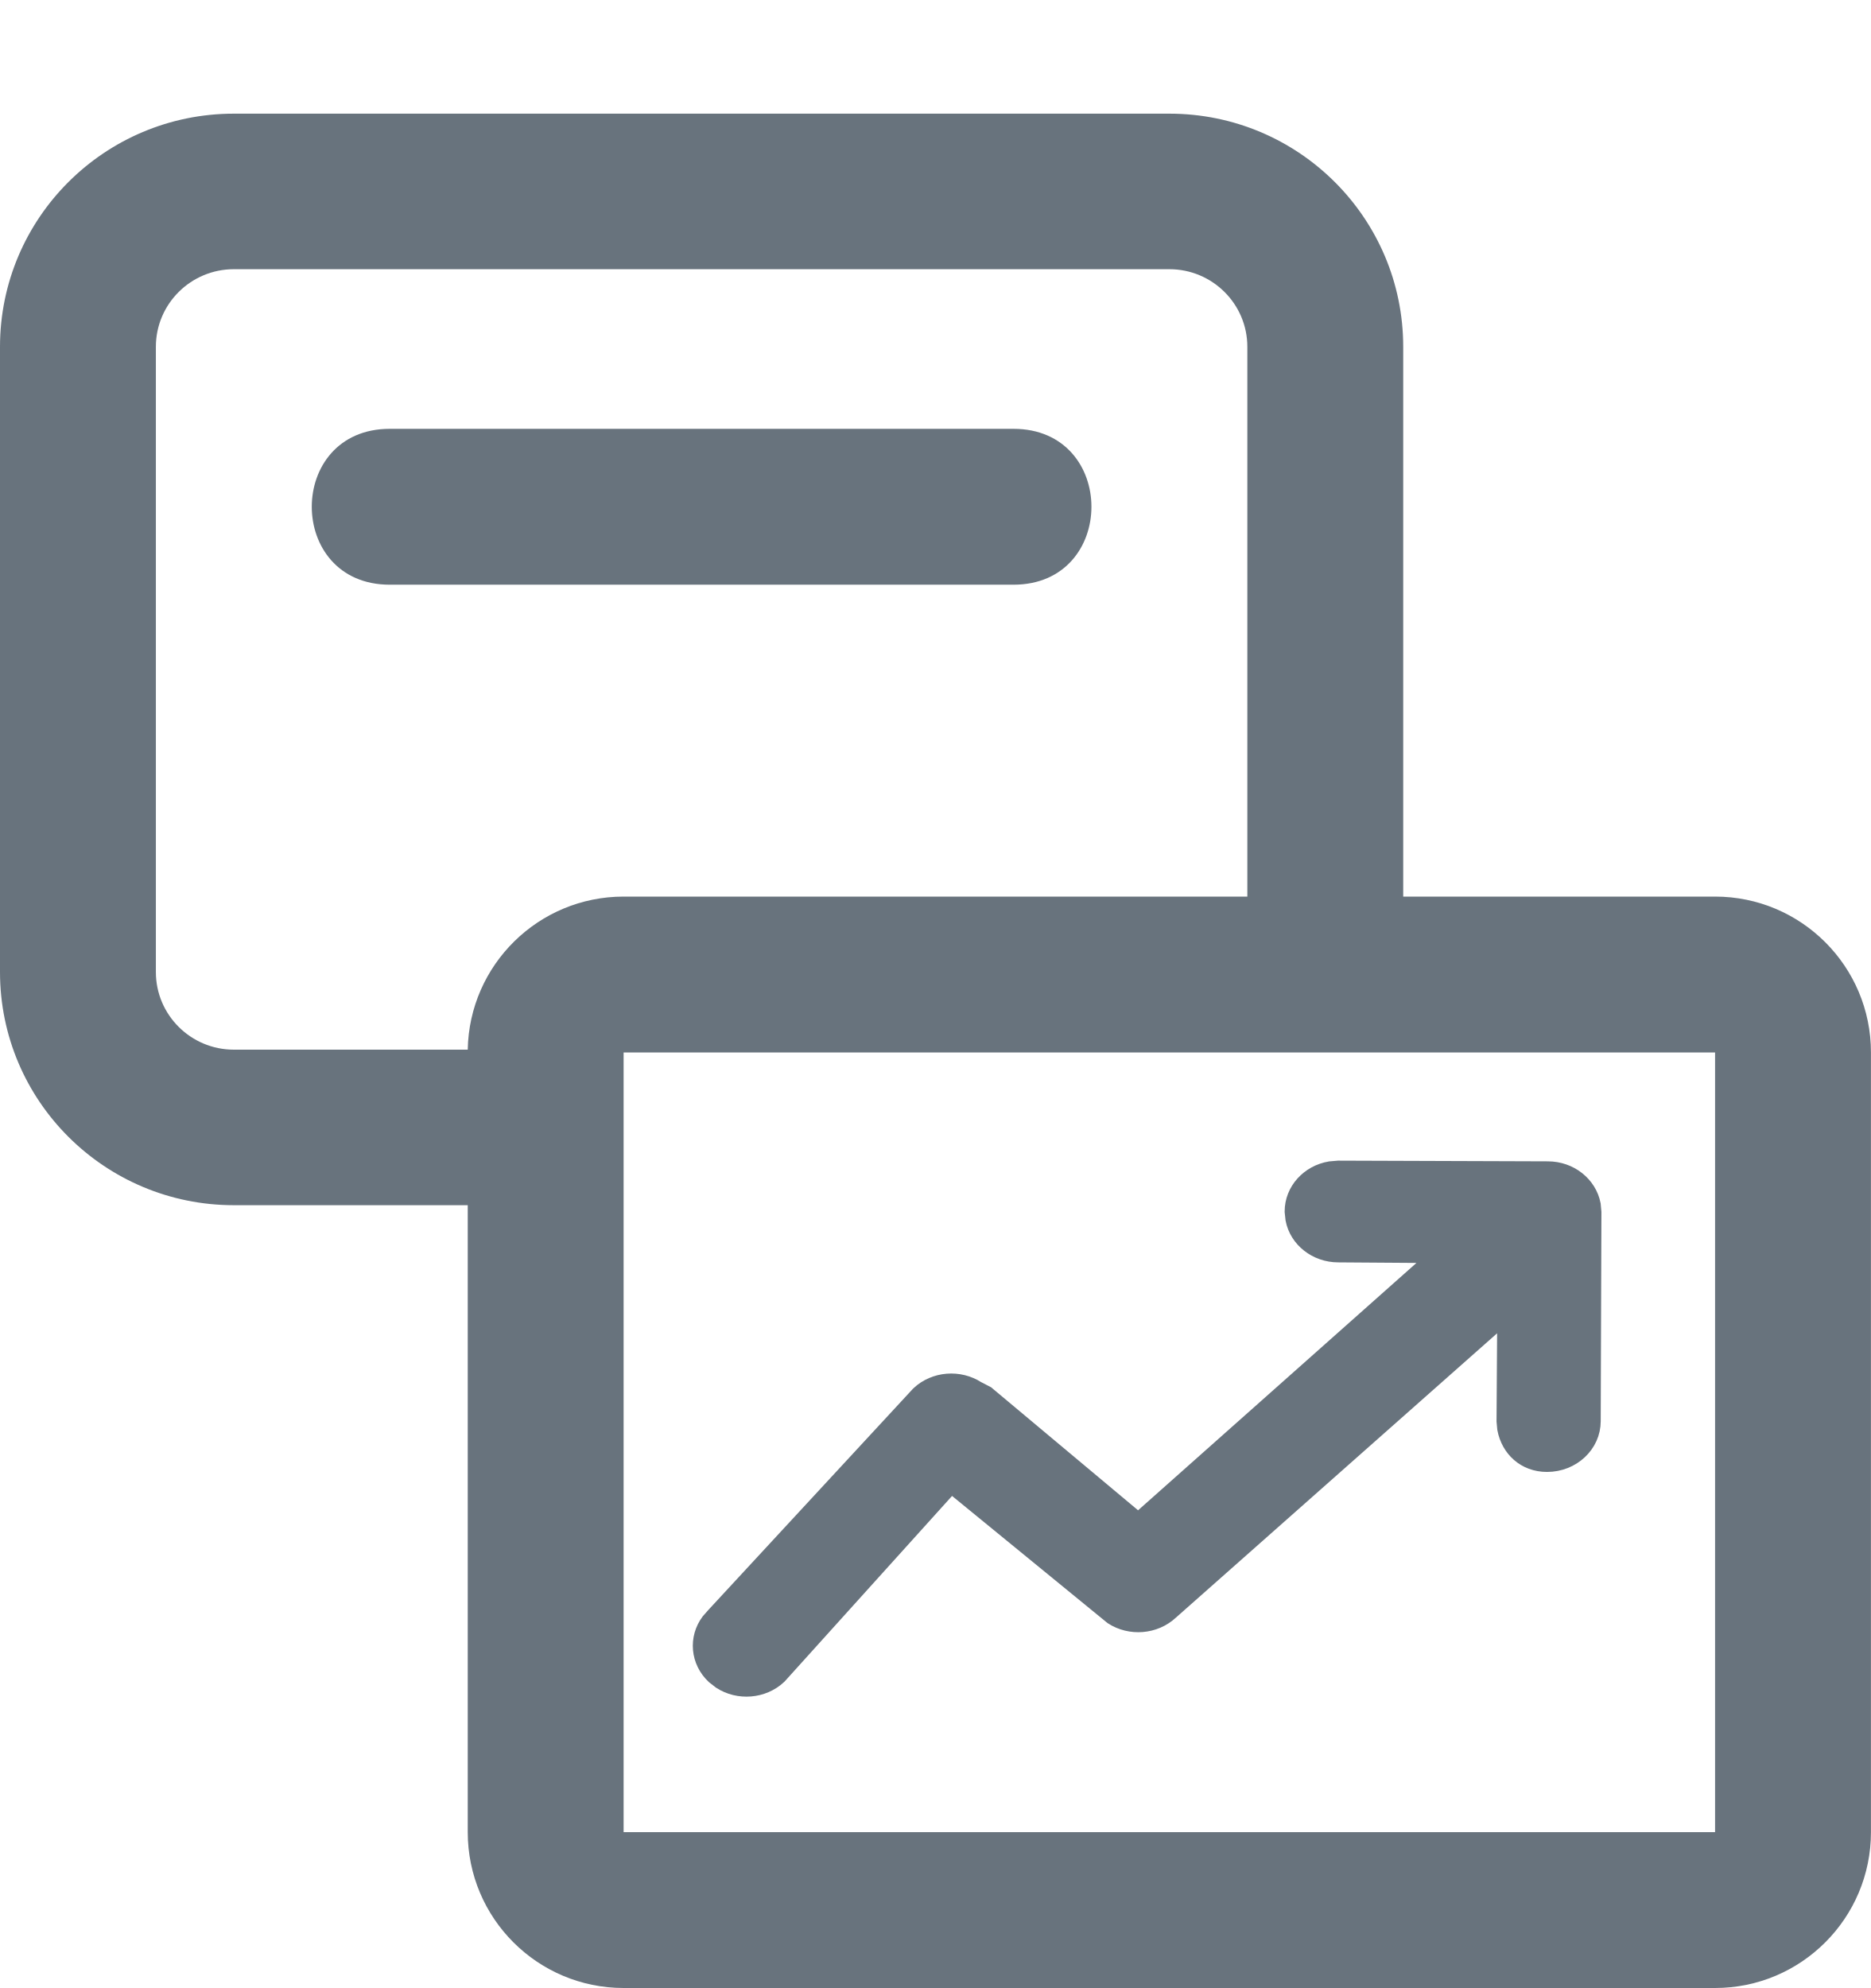
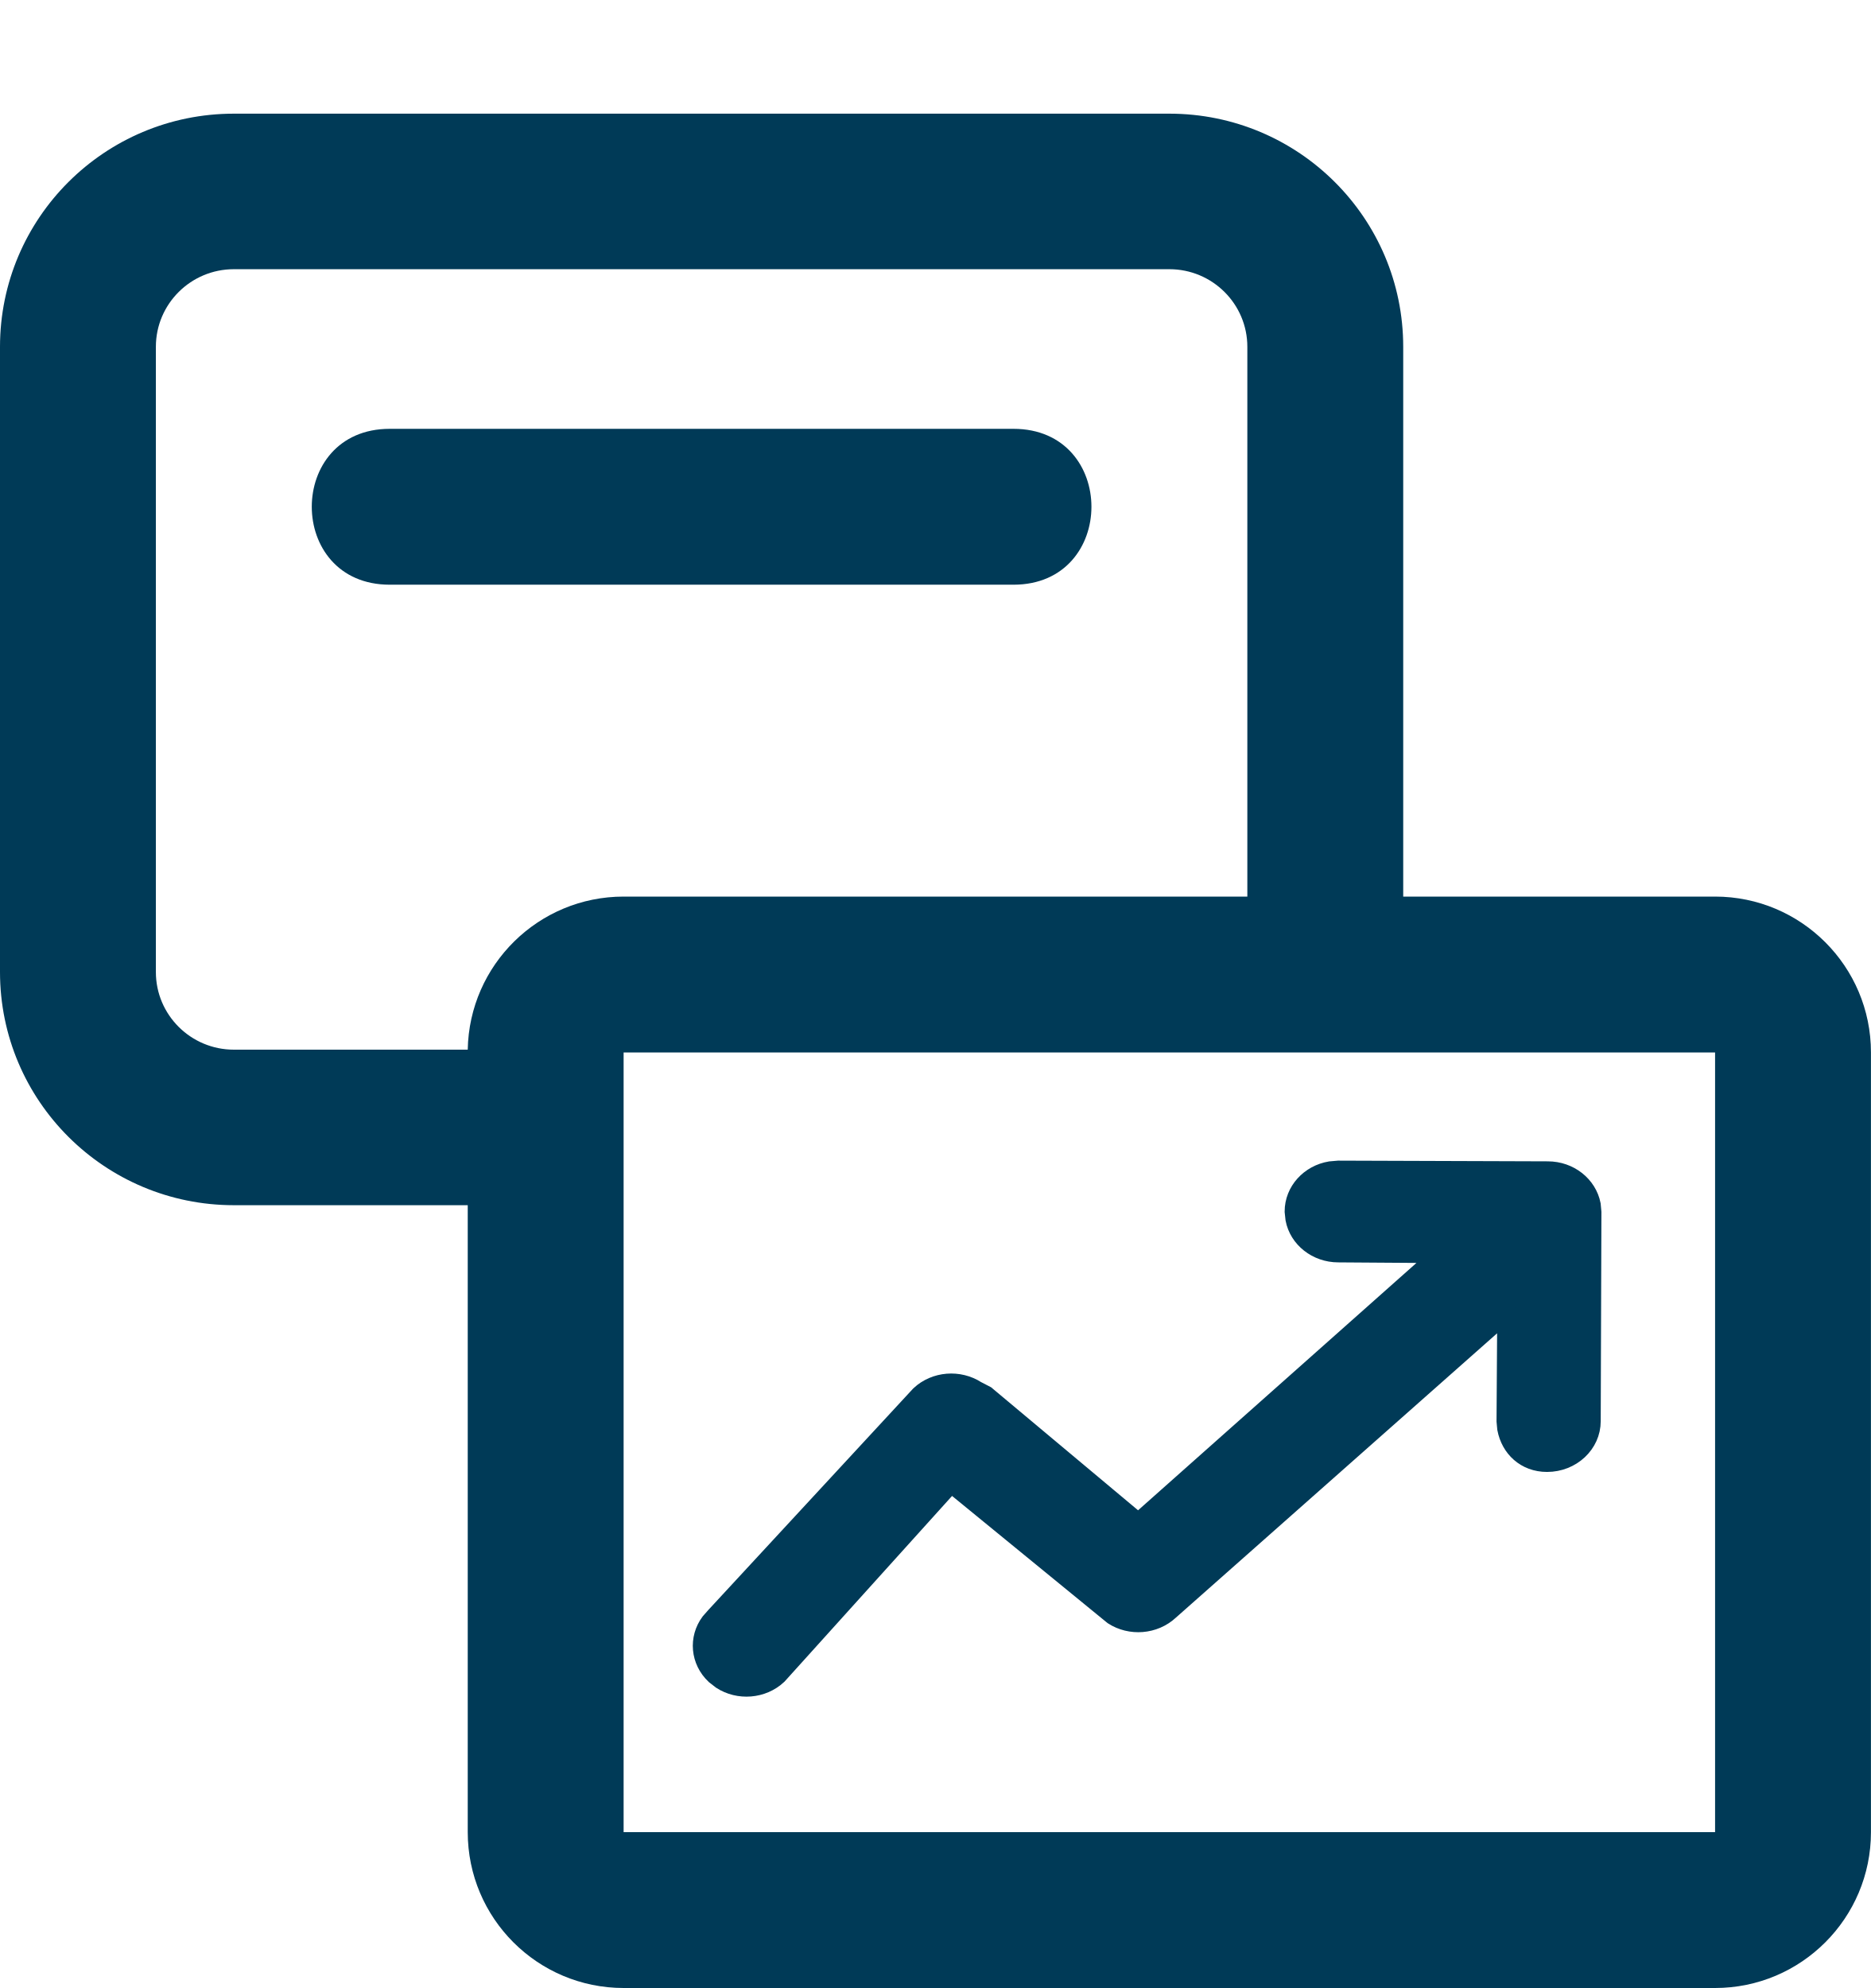
<svg xmlns="http://www.w3.org/2000/svg" width="16" height="17" viewBox="0 0 16 17" fill="none">
-   <path fill-rule="evenodd" clip-rule="evenodd" d="M4 10.306H2C0.895 10.306 0 9.413 0 8.312V2.966C0 1.865 0.895 0.972 2 0.972H10C11.105 0.972 12 1.865 12 2.966V7.667H14.667C15.403 7.667 16 8.264 16 9V15.667C16 16.403 15.403 17 14.667 17H5.333C4.597 17 4 16.403 4 15.667V10.306ZM10.667 7.667V2.966C10.667 2.599 10.368 2.302 10 2.302H2C1.632 2.302 1.333 2.599 1.333 2.966V8.312C1.333 8.679 1.632 8.976 2 8.976H4C4.013 8.251 4.605 7.667 5.333 7.667H10.667ZM8.667 3.667H3.333C2.444 3.667 2.444 5 3.333 5H8.667C9.556 5 9.556 3.667 8.667 3.667ZM5.333 15.667V9H14.667V15.667H5.333Z" fill="#68737D" />
-   <path fill-rule="evenodd" clip-rule="evenodd" d="M13.236 10.006C13.425 10.006 13.581 10.133 13.614 10.301L13.62 10.366L13.614 12.153C13.614 12.351 13.442 12.512 13.23 12.512C13.042 12.512 12.911 12.385 12.879 12.217L12.873 12.153L12.879 11.234L10.006 13.777C9.872 13.902 9.666 13.916 9.516 13.819L8.134 12.689L6.655 14.328C6.522 14.453 6.315 14.467 6.166 14.37L6.112 14.328C5.979 14.203 5.964 14.009 6.068 13.869L6.112 13.819L7.863 11.926C7.996 11.801 8.203 11.787 8.353 11.884L8.434 11.926L9.734 13.014L12.309 10.726L11.445 10.72C11.257 10.72 11.1 10.593 11.068 10.425L11.061 10.36C11.061 10.183 11.197 10.036 11.376 10.006L11.445 10L13.236 10.006Z" fill="#68737D" stroke="#68737D" stroke-width="0.15" />
+   <path fill-rule="evenodd" clip-rule="evenodd" d="M4 10.306H2C0.895 10.306 0 9.413 0 8.312V2.966C0 1.865 0.895 0.972 2 0.972H10C11.105 0.972 12 1.865 12 2.966V7.667H14.667C15.403 7.667 16 8.264 16 9V15.667C16 16.403 15.403 17 14.667 17H5.333C4.597 17 4 16.403 4 15.667V10.306ZM10.667 7.667V2.966C10.667 2.599 10.368 2.302 10 2.302H2C1.632 2.302 1.333 2.599 1.333 2.966V8.312C1.333 8.679 1.632 8.976 2 8.976H4C4.013 8.251 4.605 7.667 5.333 7.667H10.667ZM8.667 3.667H3.333C2.444 3.667 2.444 5 3.333 5H8.667C9.556 5 9.556 3.667 8.667 3.667ZM5.333 15.667V9H14.667V15.667H5.333Z" fill="#003A57" />
+   <path fill-rule="evenodd" clip-rule="evenodd" d="M13.236 10.006C13.425 10.006 13.581 10.133 13.614 10.301L13.62 10.366L13.614 12.153C13.614 12.351 13.442 12.512 13.23 12.512C13.042 12.512 12.911 12.385 12.879 12.217L12.873 12.153L12.879 11.234L10.006 13.777C9.872 13.902 9.666 13.916 9.516 13.819L8.134 12.689L6.655 14.328C6.522 14.453 6.315 14.467 6.166 14.37L6.112 14.328C5.979 14.203 5.964 14.009 6.068 13.869L6.112 13.819L7.863 11.926C7.996 11.801 8.203 11.787 8.353 11.884L8.434 11.926L9.734 13.014L12.309 10.726L11.445 10.72C11.257 10.72 11.1 10.593 11.068 10.425L11.061 10.36C11.061 10.183 11.197 10.036 11.376 10.006L11.445 10L13.236 10.006Z" fill="#003A57" stroke="#003A57" stroke-width="0.15" />
</svg>
